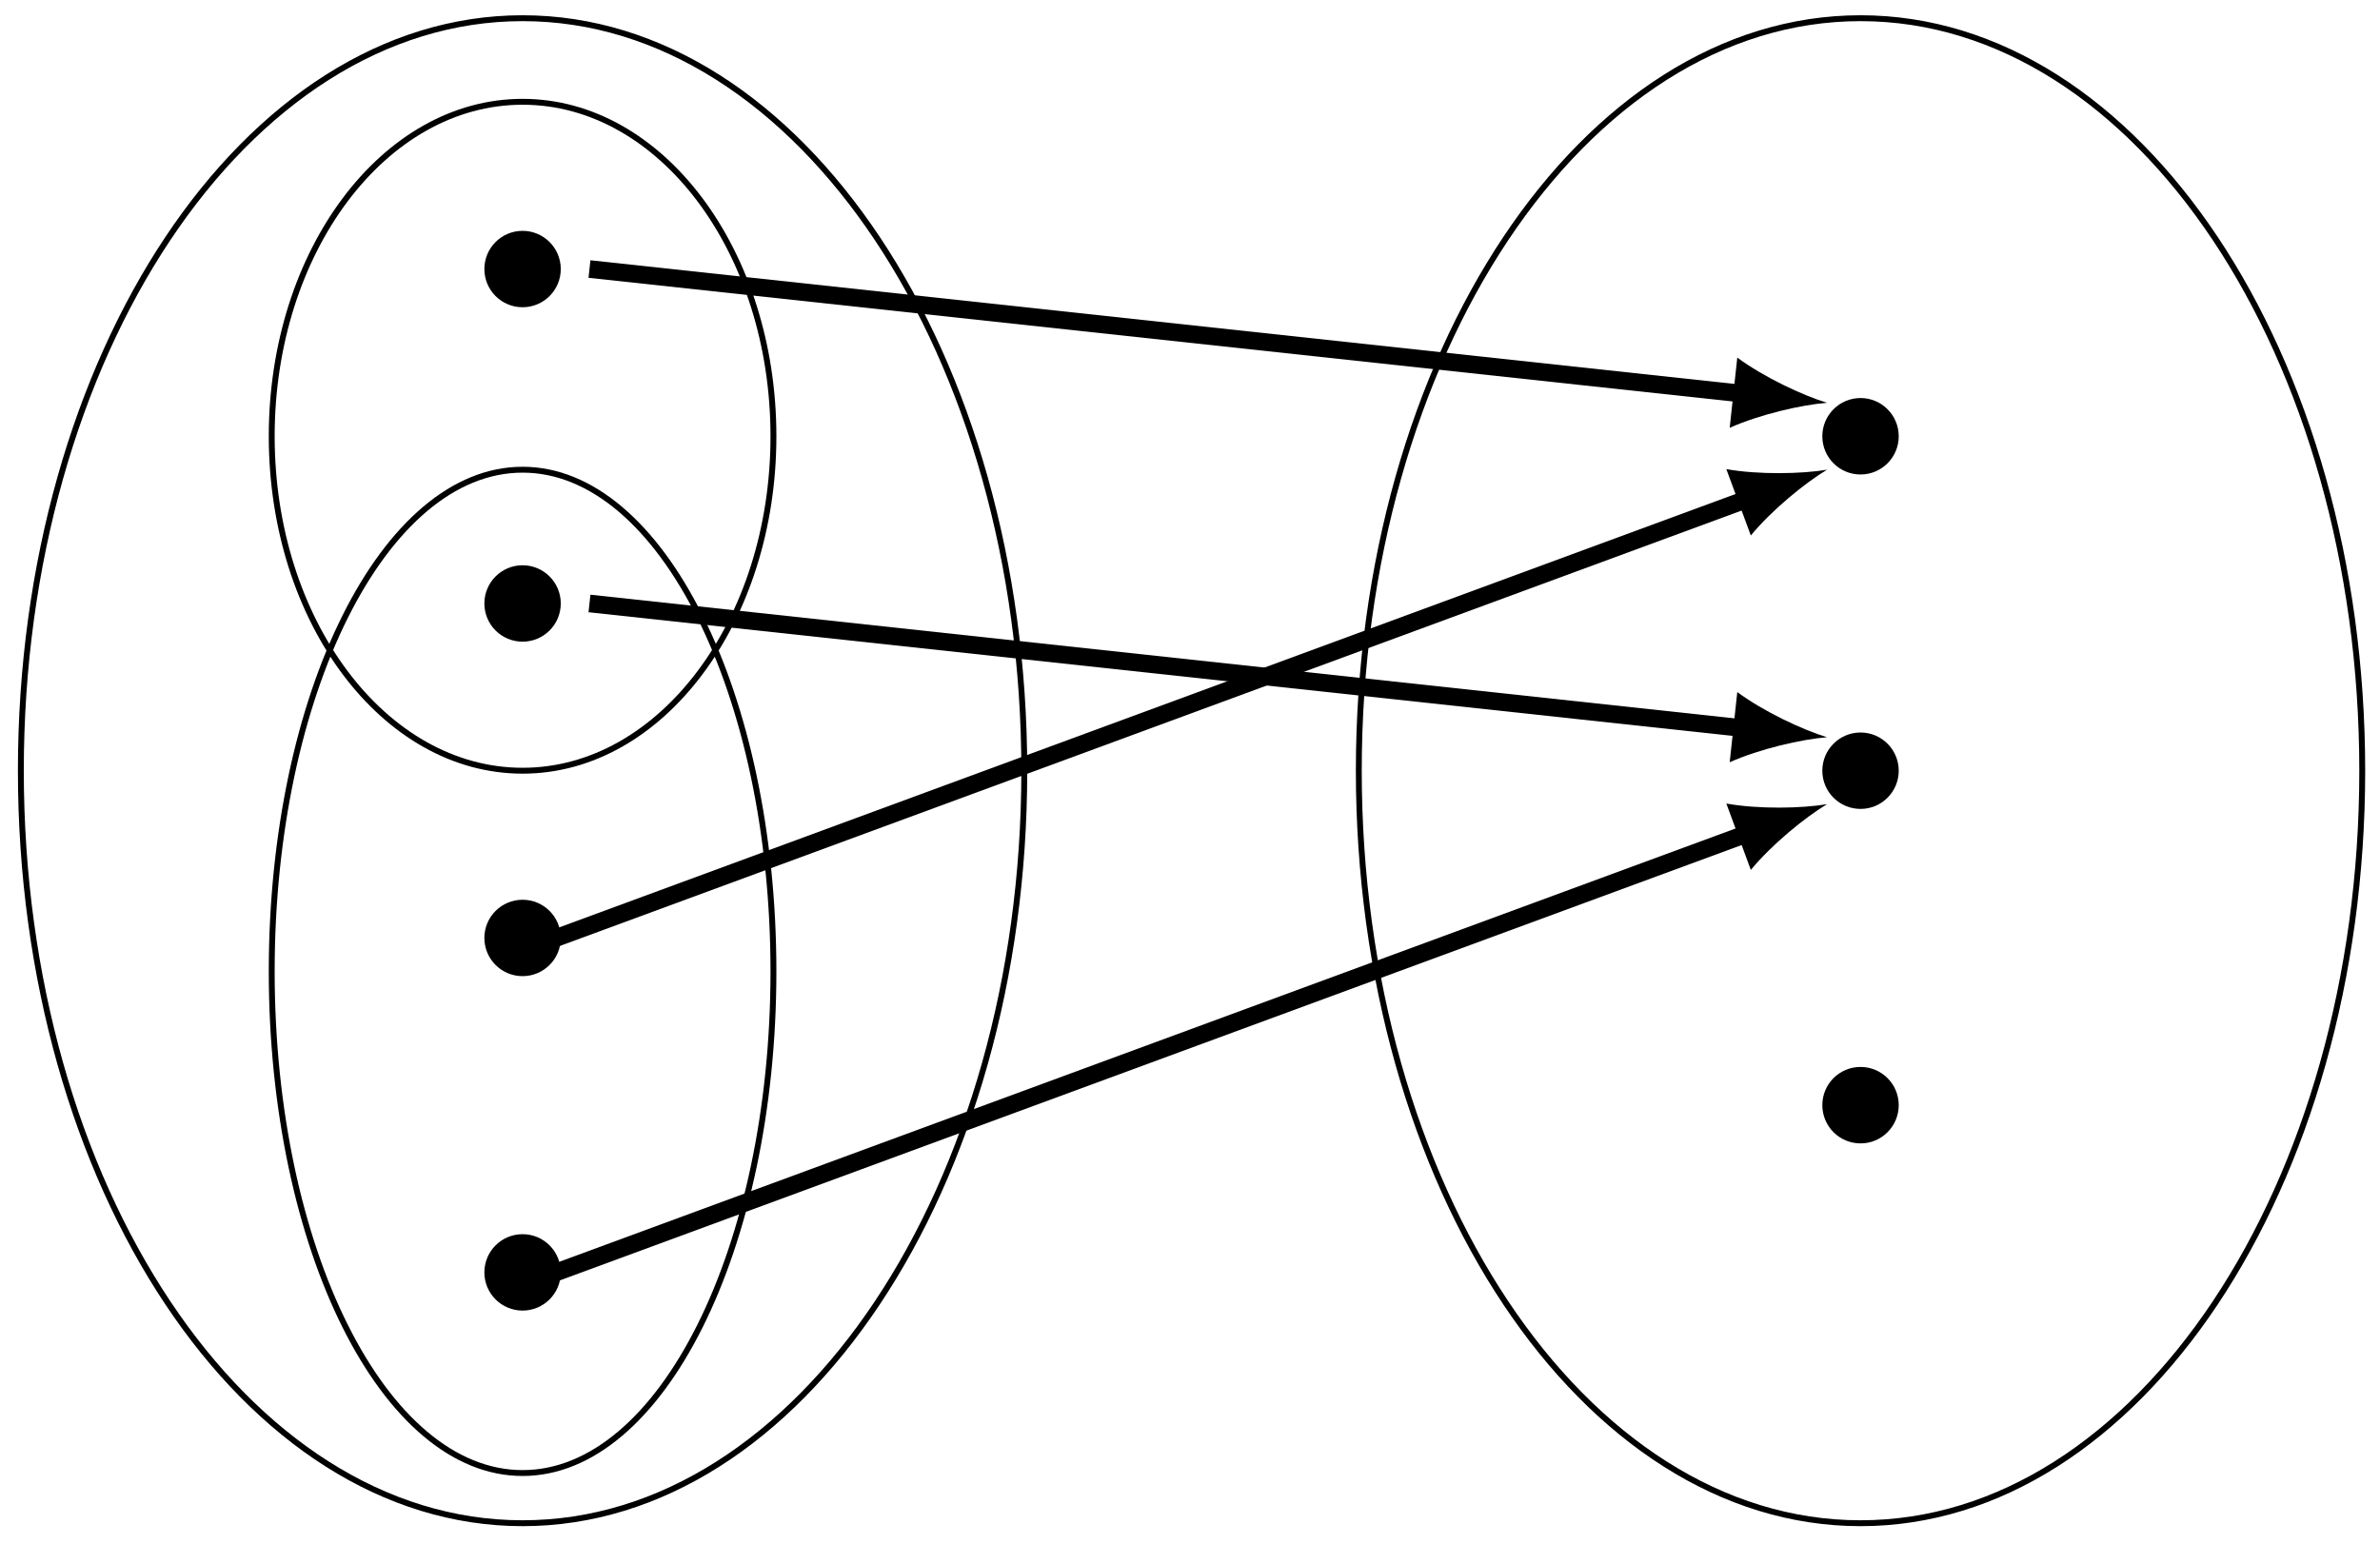
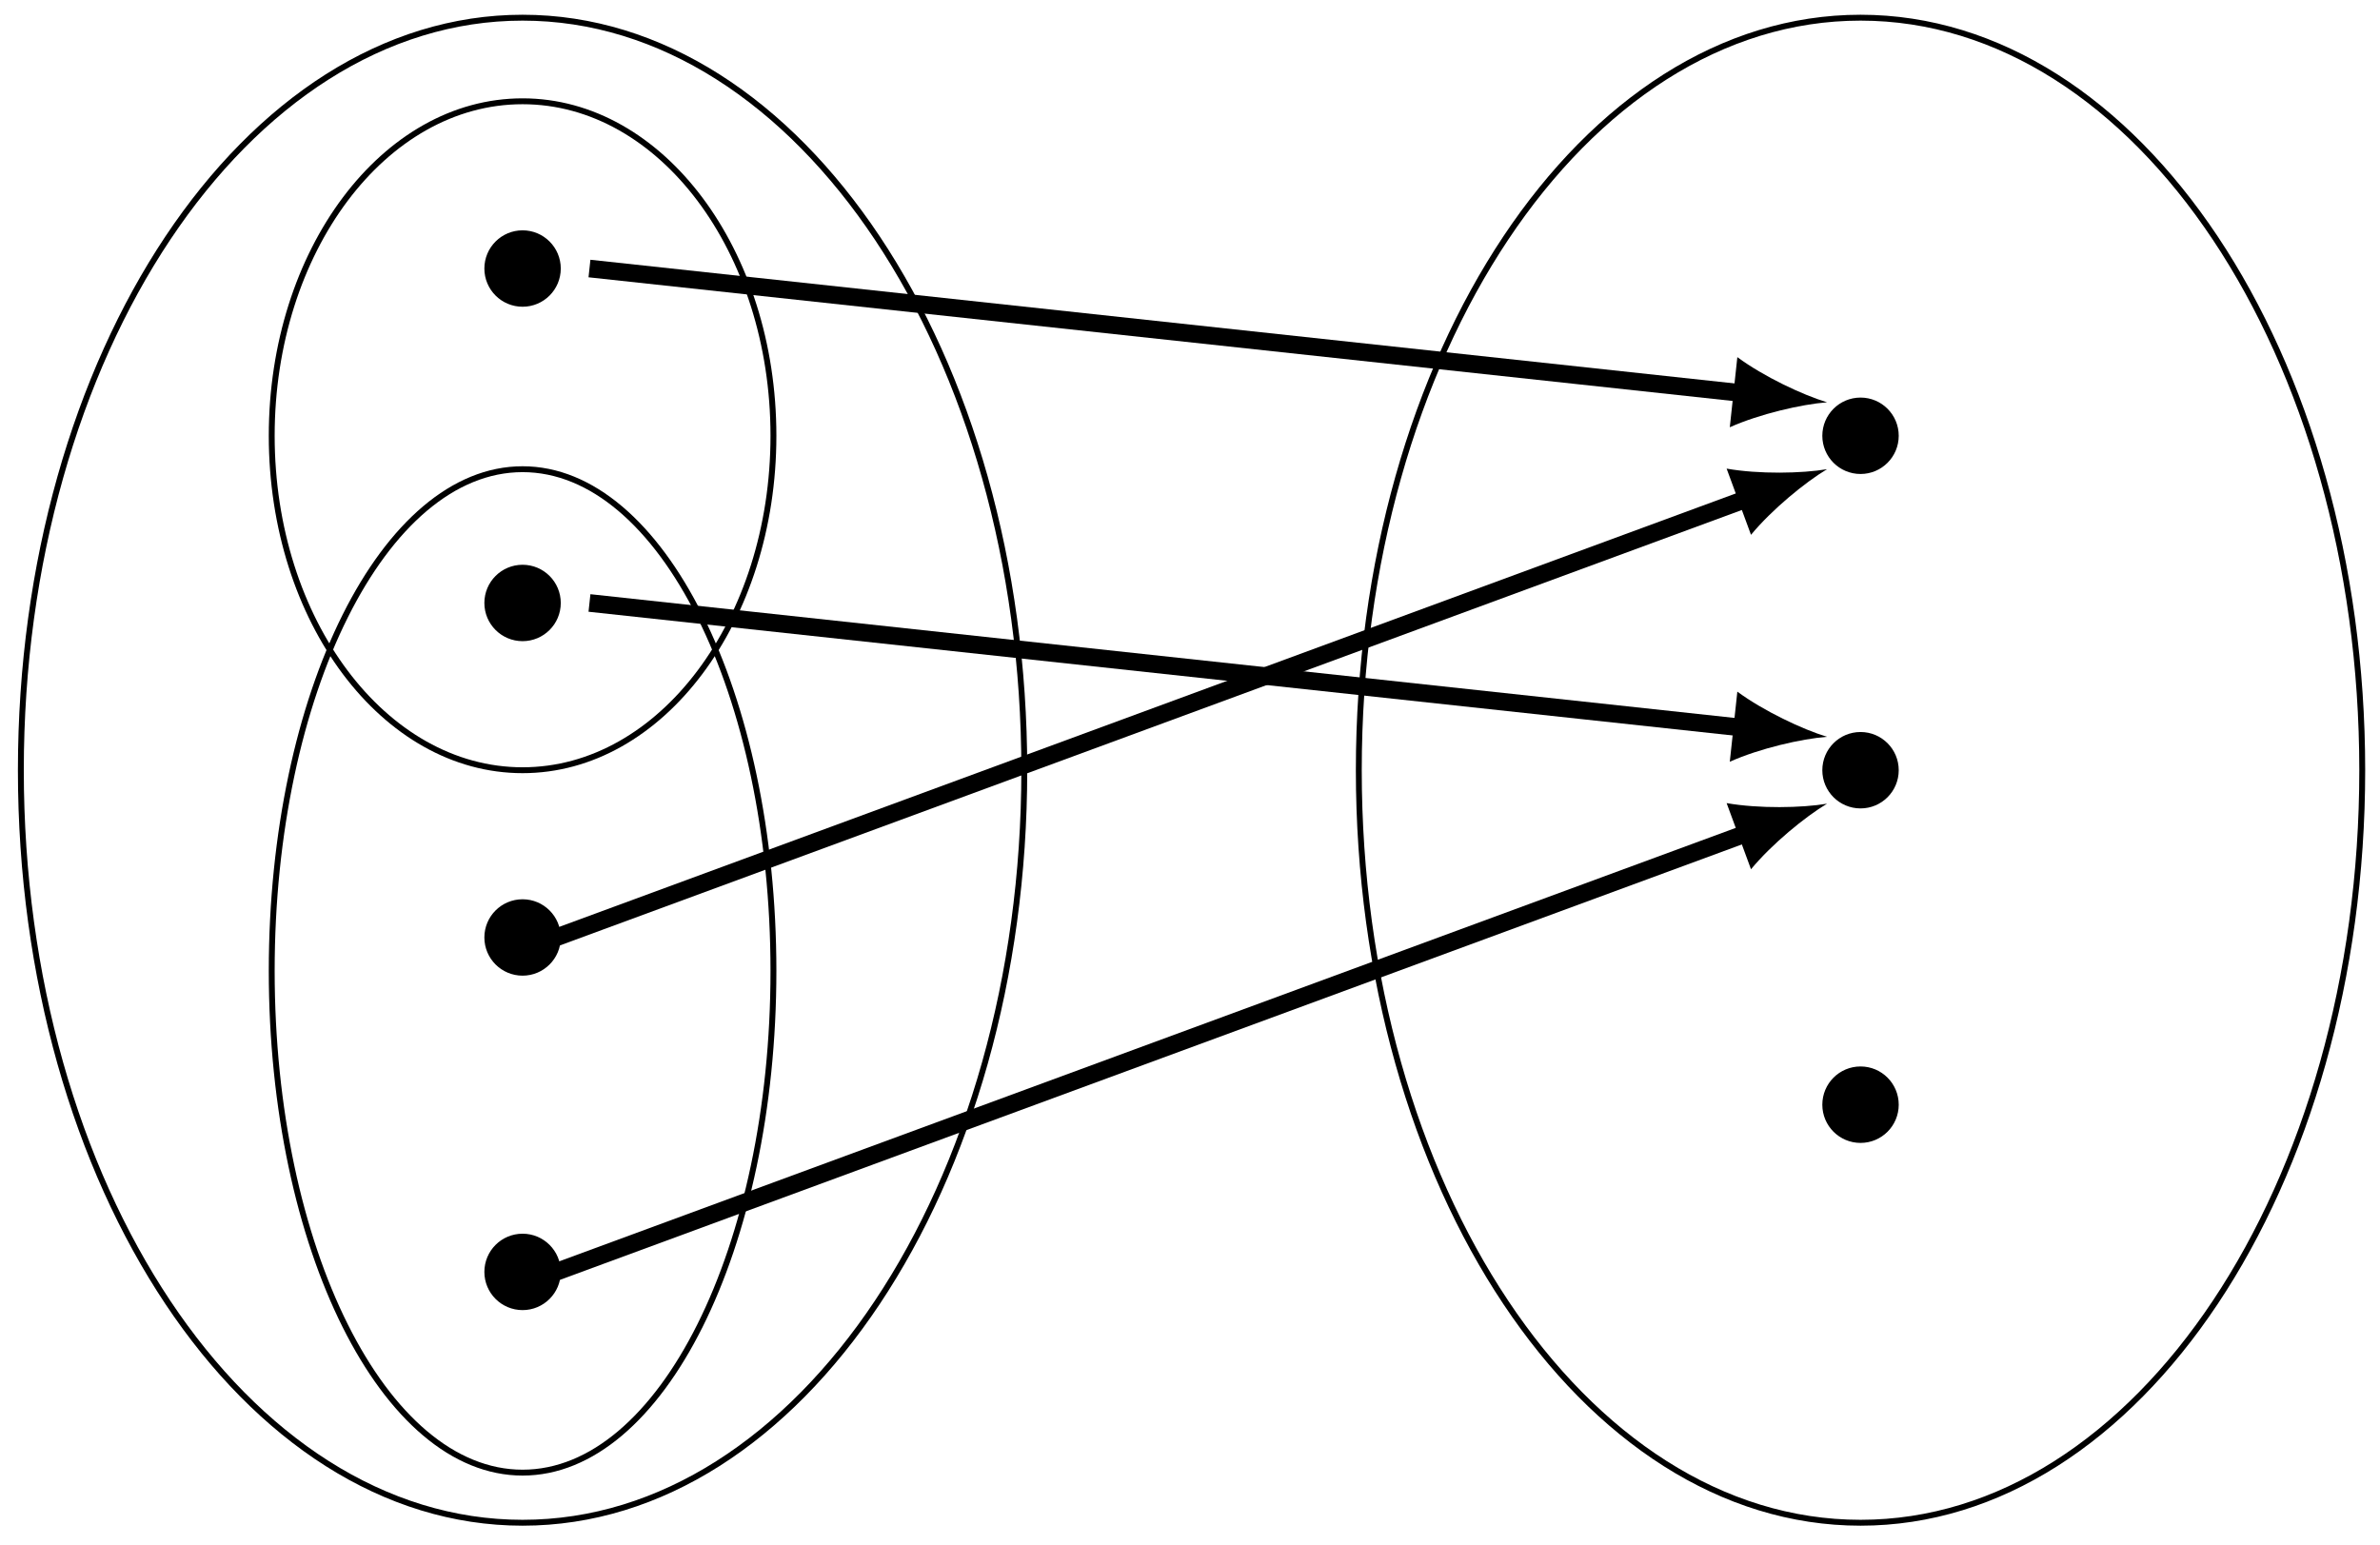
- <svg xmlns="http://www.w3.org/2000/svg" width="161.36pt" height="104.658pt" viewBox="0 0 161.36 104.658" version="1.1">
+ <svg xmlns="http://www.w3.org/2000/svg" width="161.36" height="104.72" viewBox="0 0 161.36 104.72">
  <defs>
-     <clipPath id="clip1">
-       <path d="M 0 0 L 76 0 L 76 104.656 L 0 104.656 Z M 0 0 " />
+     <clipPath id="clip-0">
+       <path clip-rule="nonzero" d="M 0 0 L 76 0 L 76 104.719 L 0 104.719 Z M 0 0 " />
    </clipPath>
-     <clipPath id="clip2">
-       <path d="M 12 26 L 59 26 L 59 104.656 L 12 104.656 Z M 12 26 " />
+     <clipPath id="clip-1">
+       <path clip-rule="nonzero" d="M 12 26 L 59 26 L 59 104.719 L 12 104.719 Z M 12 26 " />
    </clipPath>
-     <clipPath id="clip3">
-       <path d="M 86 0 L 161.359 0 L 161.359 104.656 L 86 104.656 Z M 86 0 " />
+     <clipPath id="clip-2">
+       <path clip-rule="nonzero" d="M 86 0 L 161.359 0 L 161.359 104.719 L 86 104.719 Z M 86 0 " />
    </clipPath>
  </defs>
-   <g id="surface1">
-     <g clip-path="url(#clip1)" clip-rule="nonzero">
-       <path style="fill:none;stroke-width:0.399;stroke-linecap:butt;stroke-linejoin:miter;stroke:rgb(0%,0%,0%);stroke-opacity:1;stroke-miterlimit:10;" d="M 34.015 0 C 34.015 28.18 18.789 51.024 -0 51.024 C -18.785 51.024 -34.016 28.18 -34.016 0 C -34.016 -28.18 -18.785 -51.023 -0 -51.023 C 18.789 -51.023 34.015 -28.18 34.015 0 Z M 34.015 0 " transform="matrix(1,0,0,-1,35.43,52.25789)" />
-     </g>
-     <path style="fill:none;stroke-width:0.399;stroke-linecap:butt;stroke-linejoin:miter;stroke:rgb(0%,0%,0%);stroke-opacity:1;stroke-miterlimit:10;" d="M 17.008 22.676 C 17.008 35.203 9.394 45.356 -0 45.356 C -9.395 45.356 -17.008 35.203 -17.008 22.676 C -17.008 10.152 -9.395 0 -0 0 C 9.394 0 17.008 10.152 17.008 22.676 Z M 17.008 22.676 " transform="matrix(1,0,0,-1,35.43,52.25789)" />
-     <g clip-path="url(#clip2)" clip-rule="nonzero">
-       <path style="fill:none;stroke-width:0.399;stroke-linecap:butt;stroke-linejoin:miter;stroke:rgb(0%,0%,0%);stroke-opacity:1;stroke-miterlimit:10;" d="M 17.008 -13.605 C 17.008 5.18 9.394 20.41 -0 20.41 C -9.395 20.41 -17.008 5.18 -17.008 -13.605 C -17.008 -32.394 -9.395 -47.621 -0 -47.621 C 9.394 -47.621 17.008 -32.394 17.008 -13.605 Z M 17.008 -13.605 " transform="matrix(1,0,0,-1,35.43,52.25789)" />
-     </g>
-     <path style="fill-rule:nonzero;fill:rgb(0%,0%,0%);fill-opacity:1;stroke-width:0.399;stroke-linecap:butt;stroke-linejoin:miter;stroke:rgb(0%,0%,0%);stroke-opacity:1;stroke-miterlimit:10;" d="M 2.39 34.016 C 2.39 35.336 1.32 36.406 -0 36.406 C -1.321 36.406 -2.391 35.336 -2.391 34.016 C -2.391 32.695 -1.321 31.625 -0 31.625 C 1.32 31.625 2.39 32.695 2.39 34.016 Z M 2.39 34.016 " transform="matrix(1,0,0,-1,35.43,52.25789)" />
-     <path style="fill-rule:nonzero;fill:rgb(0%,0%,0%);fill-opacity:1;stroke-width:0.399;stroke-linecap:butt;stroke-linejoin:miter;stroke:rgb(0%,0%,0%);stroke-opacity:1;stroke-miterlimit:10;" d="M 2.39 11.34 C 2.39 12.66 1.32 13.731 -0 13.731 C -1.321 13.731 -2.391 12.66 -2.391 11.34 C -2.391 10.02 -1.321 8.949 -0 8.949 C 1.32 8.949 2.39 10.02 2.39 11.34 Z M 2.39 11.34 " transform="matrix(1,0,0,-1,35.43,52.25789)" />
-     <path style="fill-rule:nonzero;fill:rgb(0%,0%,0%);fill-opacity:1;stroke-width:0.399;stroke-linecap:butt;stroke-linejoin:miter;stroke:rgb(0%,0%,0%);stroke-opacity:1;stroke-miterlimit:10;" d="M 2.39 -11.34 C 2.39 -10.019 1.32 -8.949 -0 -8.949 C -1.321 -8.949 -2.391 -10.019 -2.391 -11.34 C -2.391 -12.66 -1.321 -13.73 -0 -13.73 C 1.32 -13.73 2.39 -12.66 2.39 -11.34 Z M 2.39 -11.34 " transform="matrix(1,0,0,-1,35.43,52.25789)" />
-     <path style="fill-rule:nonzero;fill:rgb(0%,0%,0%);fill-opacity:1;stroke-width:0.399;stroke-linecap:butt;stroke-linejoin:miter;stroke:rgb(0%,0%,0%);stroke-opacity:1;stroke-miterlimit:10;" d="M 2.39 -34.016 C 2.39 -32.695 1.32 -31.625 -0 -31.625 C -1.321 -31.625 -2.391 -32.695 -2.391 -34.016 C -2.391 -35.336 -1.321 -36.406 -0 -36.406 C 1.32 -36.406 2.39 -35.336 2.39 -34.016 Z M 2.39 -34.016 " transform="matrix(1,0,0,-1,35.43,52.25789)" />
-     <g clip-path="url(#clip3)" clip-rule="nonzero">
-       <path style="fill:none;stroke-width:0.399;stroke-linecap:butt;stroke-linejoin:miter;stroke:rgb(0%,0%,0%);stroke-opacity:1;stroke-miterlimit:10;" d="M 124.726 0 C 124.726 28.18 109.496 51.024 90.711 51.024 C 71.922 51.024 56.695 28.18 56.695 0 C 56.695 -28.18 71.922 -51.023 90.711 -51.023 C 109.496 -51.023 124.726 -28.18 124.726 0 Z M 124.726 0 " transform="matrix(1,0,0,-1,35.43,52.25789)" />
-     </g>
-     <path style="fill-rule:nonzero;fill:rgb(0%,0%,0%);fill-opacity:1;stroke-width:0.399;stroke-linecap:butt;stroke-linejoin:miter;stroke:rgb(0%,0%,0%);stroke-opacity:1;stroke-miterlimit:10;" d="M 93.101 22.676 C 93.101 23.996 92.031 25.07 90.711 25.07 C 89.39 25.07 88.32 23.996 88.32 22.676 C 88.32 21.356 89.39 20.285 90.711 20.285 C 92.031 20.285 93.101 21.356 93.101 22.676 Z M 93.101 22.676 " transform="matrix(1,0,0,-1,35.43,52.25789)" />
-     <path style="fill-rule:nonzero;fill:rgb(0%,0%,0%);fill-opacity:1;stroke-width:0.399;stroke-linecap:butt;stroke-linejoin:miter;stroke:rgb(0%,0%,0%);stroke-opacity:1;stroke-miterlimit:10;" d="M 93.101 0 C 93.101 1.32 92.031 2.391 90.711 2.391 C 89.39 2.391 88.32 1.32 88.32 0 C 88.32 -1.32 89.39 -2.391 90.711 -2.391 C 92.031 -2.391 93.101 -1.32 93.101 0 Z M 93.101 0 " transform="matrix(1,0,0,-1,35.43,52.25789)" />
-     <path style="fill-rule:nonzero;fill:rgb(0%,0%,0%);fill-opacity:1;stroke-width:0.399;stroke-linecap:butt;stroke-linejoin:miter;stroke:rgb(0%,0%,0%);stroke-opacity:1;stroke-miterlimit:10;" d="M 93.101 -22.676 C 93.101 -21.355 92.031 -20.285 90.711 -20.285 C 89.39 -20.285 88.32 -21.355 88.32 -22.676 C 88.32 -24 89.39 -25.07 90.711 -25.07 C 92.031 -25.07 93.101 -24 93.101 -22.676 Z M 93.101 -22.676 " transform="matrix(1,0,0,-1,35.43,52.25789)" />
-     <path style="fill:none;stroke-width:1.196;stroke-linecap:butt;stroke-linejoin:miter;stroke:rgb(0%,0%,0%);stroke-opacity:1;stroke-miterlimit:10;" d="M 4.535 34.016 L 82.734 25.563 " transform="matrix(1,0,0,-1,35.43,52.25789)" />
-     <path style=" stroke:none;fill-rule:nonzero;fill:rgb(0%,0%,0%);fill-opacity:1;" d="M 123.871 27.312 C 122.215 26.812 119.566 25.562 117.785 24.246 L 117.27 29.008 C 119.293 28.102 122.145 27.445 123.871 27.312 " />
-     <path style="fill:none;stroke-width:1.196;stroke-linecap:butt;stroke-linejoin:miter;stroke:rgb(0%,0%,0%);stroke-opacity:1;stroke-miterlimit:10;" d="M 4.535 11.34 L 82.734 2.887 " transform="matrix(1,0,0,-1,35.43,52.25789)" />
-     <path style=" stroke:none;fill-rule:nonzero;fill:rgb(0%,0%,0%);fill-opacity:1;" d="M 123.871 49.988 C 122.215 49.488 119.566 48.242 117.785 46.926 L 117.27 51.684 C 119.293 50.777 122.145 50.125 123.871 49.988 " />
-     <path style="fill:none;stroke-width:1.196;stroke-linecap:butt;stroke-linejoin:miter;stroke:rgb(0%,0%,0%);stroke-opacity:1;stroke-miterlimit:10;" d="M 2.269 -11.34 L 83.043 18.422 " transform="matrix(1,0,0,-1,35.43,52.25789)" />
-     <path style=" stroke:none;fill-rule:nonzero;fill:rgb(0%,0%,0%);fill-opacity:1;" d="M 123.871 31.848 C 122.16 32.137 119.23 32.195 117.043 31.809 L 118.703 36.309 C 120.113 34.594 122.383 32.738 123.871 31.848 " />
-     <path style="fill:none;stroke-width:1.196;stroke-linecap:butt;stroke-linejoin:miter;stroke:rgb(0%,0%,0%);stroke-opacity:1;stroke-miterlimit:10;" d="M 2.269 -34.016 L 83.043 -4.258 " transform="matrix(1,0,0,-1,35.43,52.25789)" />
-     <path style=" stroke:none;fill-rule:nonzero;fill:rgb(0%,0%,0%);fill-opacity:1;" d="M 123.871 54.527 C 122.16 54.816 119.23 54.875 117.043 54.484 L 118.703 58.984 C 120.113 57.273 122.383 55.414 123.871 54.527 " />
+   <g clip-path="url(#clip-0)">
+     <path fill="none" stroke-width="0.399" stroke-linecap="butt" stroke-linejoin="miter" stroke="rgb(0%, 0%, 0%)" stroke-opacity="1" stroke-miterlimit="10" d="M 34.015 0 C 34.015 28.18 18.789 51.024 -0 51.024 C -18.785 51.024 -34.016 28.18 -34.016 0 C -34.016 -28.179 -18.785 -51.023 -0 -51.023 C 18.789 -51.023 34.015 -28.179 34.015 0 Z M 34.015 0 " transform="matrix(1, 0, 0, -1, 35.43, 52.223)" />
  </g>
+   <path fill="none" stroke-width="0.399" stroke-linecap="butt" stroke-linejoin="miter" stroke="rgb(0%, 0%, 0%)" stroke-opacity="1" stroke-miterlimit="10" d="M 17.008 22.676 C 17.008 35.203 9.394 45.356 -0 45.356 C -9.395 45.356 -17.008 35.203 -17.008 22.676 C -17.008 10.153 -9.395 0 -0 0 C 9.394 0 17.008 10.153 17.008 22.676 Z M 17.008 22.676 " transform="matrix(1, 0, 0, -1, 35.43, 52.223)" />
+   <g clip-path="url(#clip-1)">
+     <path fill="none" stroke-width="0.399" stroke-linecap="butt" stroke-linejoin="miter" stroke="rgb(0%, 0%, 0%)" stroke-opacity="1" stroke-miterlimit="10" d="M 17.008 -13.605 C 17.008 5.18 9.394 20.41 -0 20.41 C -9.395 20.41 -17.008 5.18 -17.008 -13.605 C -17.008 -32.394 -9.395 -47.625 -0 -47.625 C 9.394 -47.625 17.008 -32.394 17.008 -13.605 Z M 17.008 -13.605 " transform="matrix(1, 0, 0, -1, 35.43, 52.223)" />
+   </g>
+   <path fill-rule="nonzero" fill="rgb(0%, 0%, 0%)" fill-opacity="1" stroke-width="0.399" stroke-linecap="butt" stroke-linejoin="miter" stroke="rgb(0%, 0%, 0%)" stroke-opacity="1" stroke-miterlimit="10" d="M 2.39 34.016 C 2.39 35.336 1.32 36.407 -0 36.407 C -1.321 36.407 -2.391 35.336 -2.391 34.016 C -2.391 32.696 -1.321 31.625 -0 31.625 C 1.32 31.625 2.39 32.696 2.39 34.016 Z M 2.39 34.016 " transform="matrix(1, 0, 0, -1, 35.43, 52.223)" />
+   <path fill-rule="nonzero" fill="rgb(0%, 0%, 0%)" fill-opacity="1" stroke-width="0.399" stroke-linecap="butt" stroke-linejoin="miter" stroke="rgb(0%, 0%, 0%)" stroke-opacity="1" stroke-miterlimit="10" d="M 2.39 11.34 C 2.39 12.661 1.32 13.731 -0 13.731 C -1.321 13.731 -2.391 12.661 -2.391 11.34 C -2.391 10.02 -1.321 8.95 -0 8.95 C 1.32 8.95 2.39 10.02 2.39 11.34 Z M 2.39 11.34 " transform="matrix(1, 0, 0, -1, 35.43, 52.223)" />
+   <path fill-rule="nonzero" fill="rgb(0%, 0%, 0%)" fill-opacity="1" stroke-width="0.399" stroke-linecap="butt" stroke-linejoin="miter" stroke="rgb(0%, 0%, 0%)" stroke-opacity="1" stroke-miterlimit="10" d="M 2.39 -11.339 C 2.39 -10.019 1.32 -8.949 -0 -8.949 C -1.321 -8.949 -2.391 -10.019 -2.391 -11.339 C -2.391 -12.66 -1.321 -13.73 -0 -13.73 C 1.32 -13.73 2.39 -12.66 2.39 -11.339 Z M 2.39 -11.339 " transform="matrix(1, 0, 0, -1, 35.43, 52.223)" />
+   <path fill-rule="nonzero" fill="rgb(0%, 0%, 0%)" fill-opacity="1" stroke-width="0.399" stroke-linecap="butt" stroke-linejoin="miter" stroke="rgb(0%, 0%, 0%)" stroke-opacity="1" stroke-miterlimit="10" d="M 2.39 -34.015 C 2.39 -32.695 1.32 -31.625 -0 -31.625 C -1.321 -31.625 -2.391 -32.695 -2.391 -34.015 C -2.391 -35.336 -1.321 -36.406 -0 -36.406 C 1.32 -36.406 2.39 -35.336 2.39 -34.015 Z M 2.39 -34.015 " transform="matrix(1, 0, 0, -1, 35.43, 52.223)" />
+   <g clip-path="url(#clip-2)">
+     <path fill="none" stroke-width="0.399" stroke-linecap="butt" stroke-linejoin="miter" stroke="rgb(0%, 0%, 0%)" stroke-opacity="1" stroke-miterlimit="10" d="M 124.726 0 C 124.726 28.18 109.496 51.024 90.711 51.024 C 71.922 51.024 56.695 28.18 56.695 0 C 56.695 -28.179 71.922 -51.023 90.711 -51.023 C 109.496 -51.023 124.726 -28.179 124.726 0 Z M 124.726 0 " transform="matrix(1, 0, 0, -1, 35.43, 52.223)" />
+   </g>
+   <path fill-rule="nonzero" fill="rgb(0%, 0%, 0%)" fill-opacity="1" stroke-width="0.399" stroke-linecap="butt" stroke-linejoin="miter" stroke="rgb(0%, 0%, 0%)" stroke-opacity="1" stroke-miterlimit="10" d="M 93.101 22.676 C 93.101 23.996 92.031 25.067 90.711 25.067 C 89.39 25.067 88.32 23.996 88.32 22.676 C 88.32 21.356 89.39 20.285 90.711 20.285 C 92.031 20.285 93.101 21.356 93.101 22.676 Z M 93.101 22.676 " transform="matrix(1, 0, 0, -1, 35.43, 52.223)" />
+   <path fill-rule="nonzero" fill="rgb(0%, 0%, 0%)" fill-opacity="1" stroke-width="0.399" stroke-linecap="butt" stroke-linejoin="miter" stroke="rgb(0%, 0%, 0%)" stroke-opacity="1" stroke-miterlimit="10" d="M 93.101 0 C 93.101 1.321 92.031 2.391 90.711 2.391 C 89.39 2.391 88.32 1.321 88.32 0 C 88.32 -1.32 89.39 -2.39 90.711 -2.39 C 92.031 -2.39 93.101 -1.32 93.101 0 Z M 93.101 0 " transform="matrix(1, 0, 0, -1, 35.43, 52.223)" />
+   <path fill-rule="nonzero" fill="rgb(0%, 0%, 0%)" fill-opacity="1" stroke-width="0.399" stroke-linecap="butt" stroke-linejoin="miter" stroke="rgb(0%, 0%, 0%)" stroke-opacity="1" stroke-miterlimit="10" d="M 93.101 -22.679 C 93.101 -21.355 92.031 -20.285 90.711 -20.285 C 89.39 -20.285 88.32 -21.355 88.32 -22.679 C 88.32 -24 89.39 -25.07 90.711 -25.07 C 92.031 -25.07 93.101 -24 93.101 -22.679 Z M 93.101 -22.679 " transform="matrix(1, 0, 0, -1, 35.43, 52.223)" />
+   <path fill="none" stroke-width="1.196" stroke-linecap="butt" stroke-linejoin="miter" stroke="rgb(0%, 0%, 0%)" stroke-opacity="1" stroke-miterlimit="10" d="M 4.535 34.016 L 82.738 25.563 " transform="matrix(1, 0, 0, -1, 35.43, 52.223)" />
+   <path fill-rule="nonzero" fill="rgb(0%, 0%, 0%)" fill-opacity="1" d="M 123.871 27.277 C 122.215 26.777 119.57 25.531 117.789 24.215 L 117.277 28.969 C 119.297 28.066 122.148 27.41 123.871 27.277 " />
+   <path fill="none" stroke-width="1.196" stroke-linecap="butt" stroke-linejoin="miter" stroke="rgb(0%, 0%, 0%)" stroke-opacity="1" stroke-miterlimit="10" d="M 4.535 11.34 L 82.738 2.883 " transform="matrix(1, 0, 0, -1, 35.43, 52.223)" />
+   <path fill-rule="nonzero" fill="rgb(0%, 0%, 0%)" fill-opacity="1" d="M 123.871 49.957 C 122.215 49.457 119.57 48.207 117.789 46.895 L 117.277 51.648 C 119.297 50.742 122.148 50.09 123.871 49.957 " />
+   <path fill="none" stroke-width="1.196" stroke-linecap="butt" stroke-linejoin="miter" stroke="rgb(0%, 0%, 0%)" stroke-opacity="1" stroke-miterlimit="10" d="M 2.269 -11.339 L 83.058 18.426 " transform="matrix(1, 0, 0, -1, 35.43, 52.223)" />
+   <path fill-rule="nonzero" fill="rgb(0%, 0%, 0%)" fill-opacity="1" d="M 123.871 31.812 C 122.168 32.102 119.242 32.16 117.062 31.773 L 118.715 36.262 C 120.125 34.555 122.387 32.699 123.871 31.812 " />
+   <path fill="none" stroke-width="1.196" stroke-linecap="butt" stroke-linejoin="miter" stroke="rgb(0%, 0%, 0%)" stroke-opacity="1" stroke-miterlimit="10" d="M 2.269 -34.015 L 83.058 -4.25 " transform="matrix(1, 0, 0, -1, 35.43, 52.223)" />
+   <path fill-rule="nonzero" fill="rgb(0%, 0%, 0%)" fill-opacity="1" d="M 123.871 54.492 C 122.168 54.781 119.242 54.836 117.062 54.453 L 118.715 58.938 C 120.125 57.23 122.387 55.379 123.871 54.492 " />
</svg>
